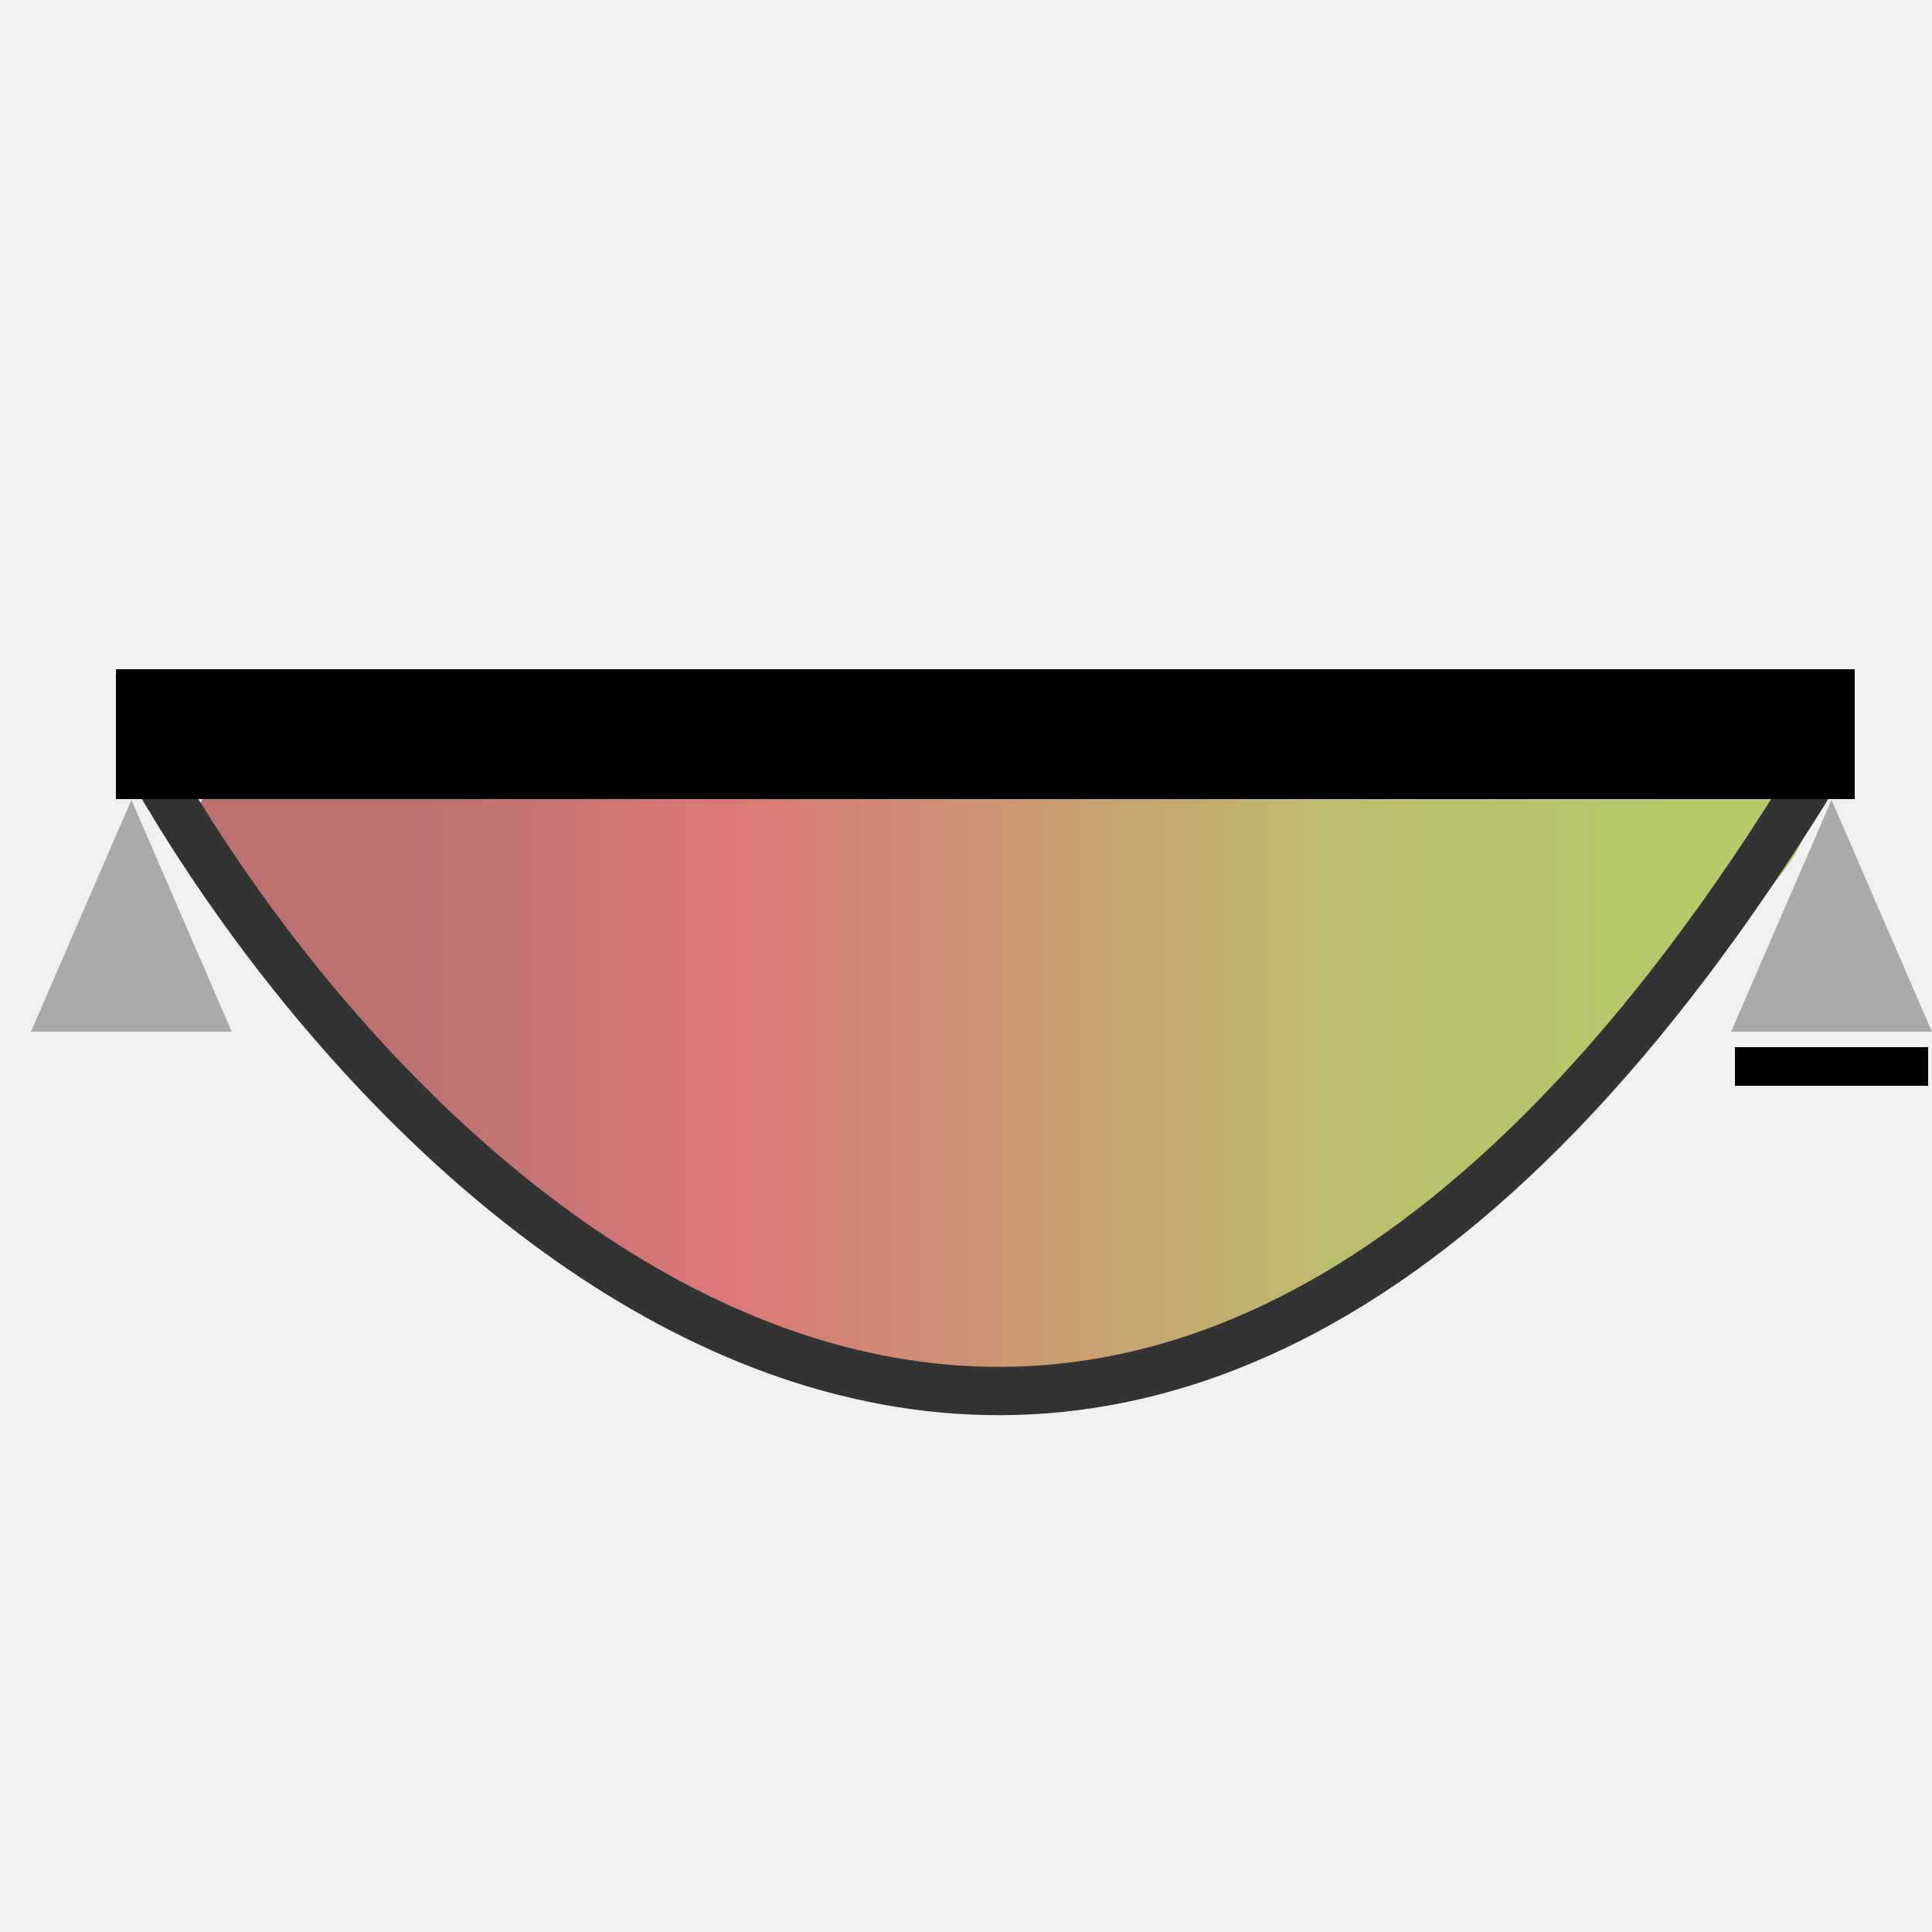
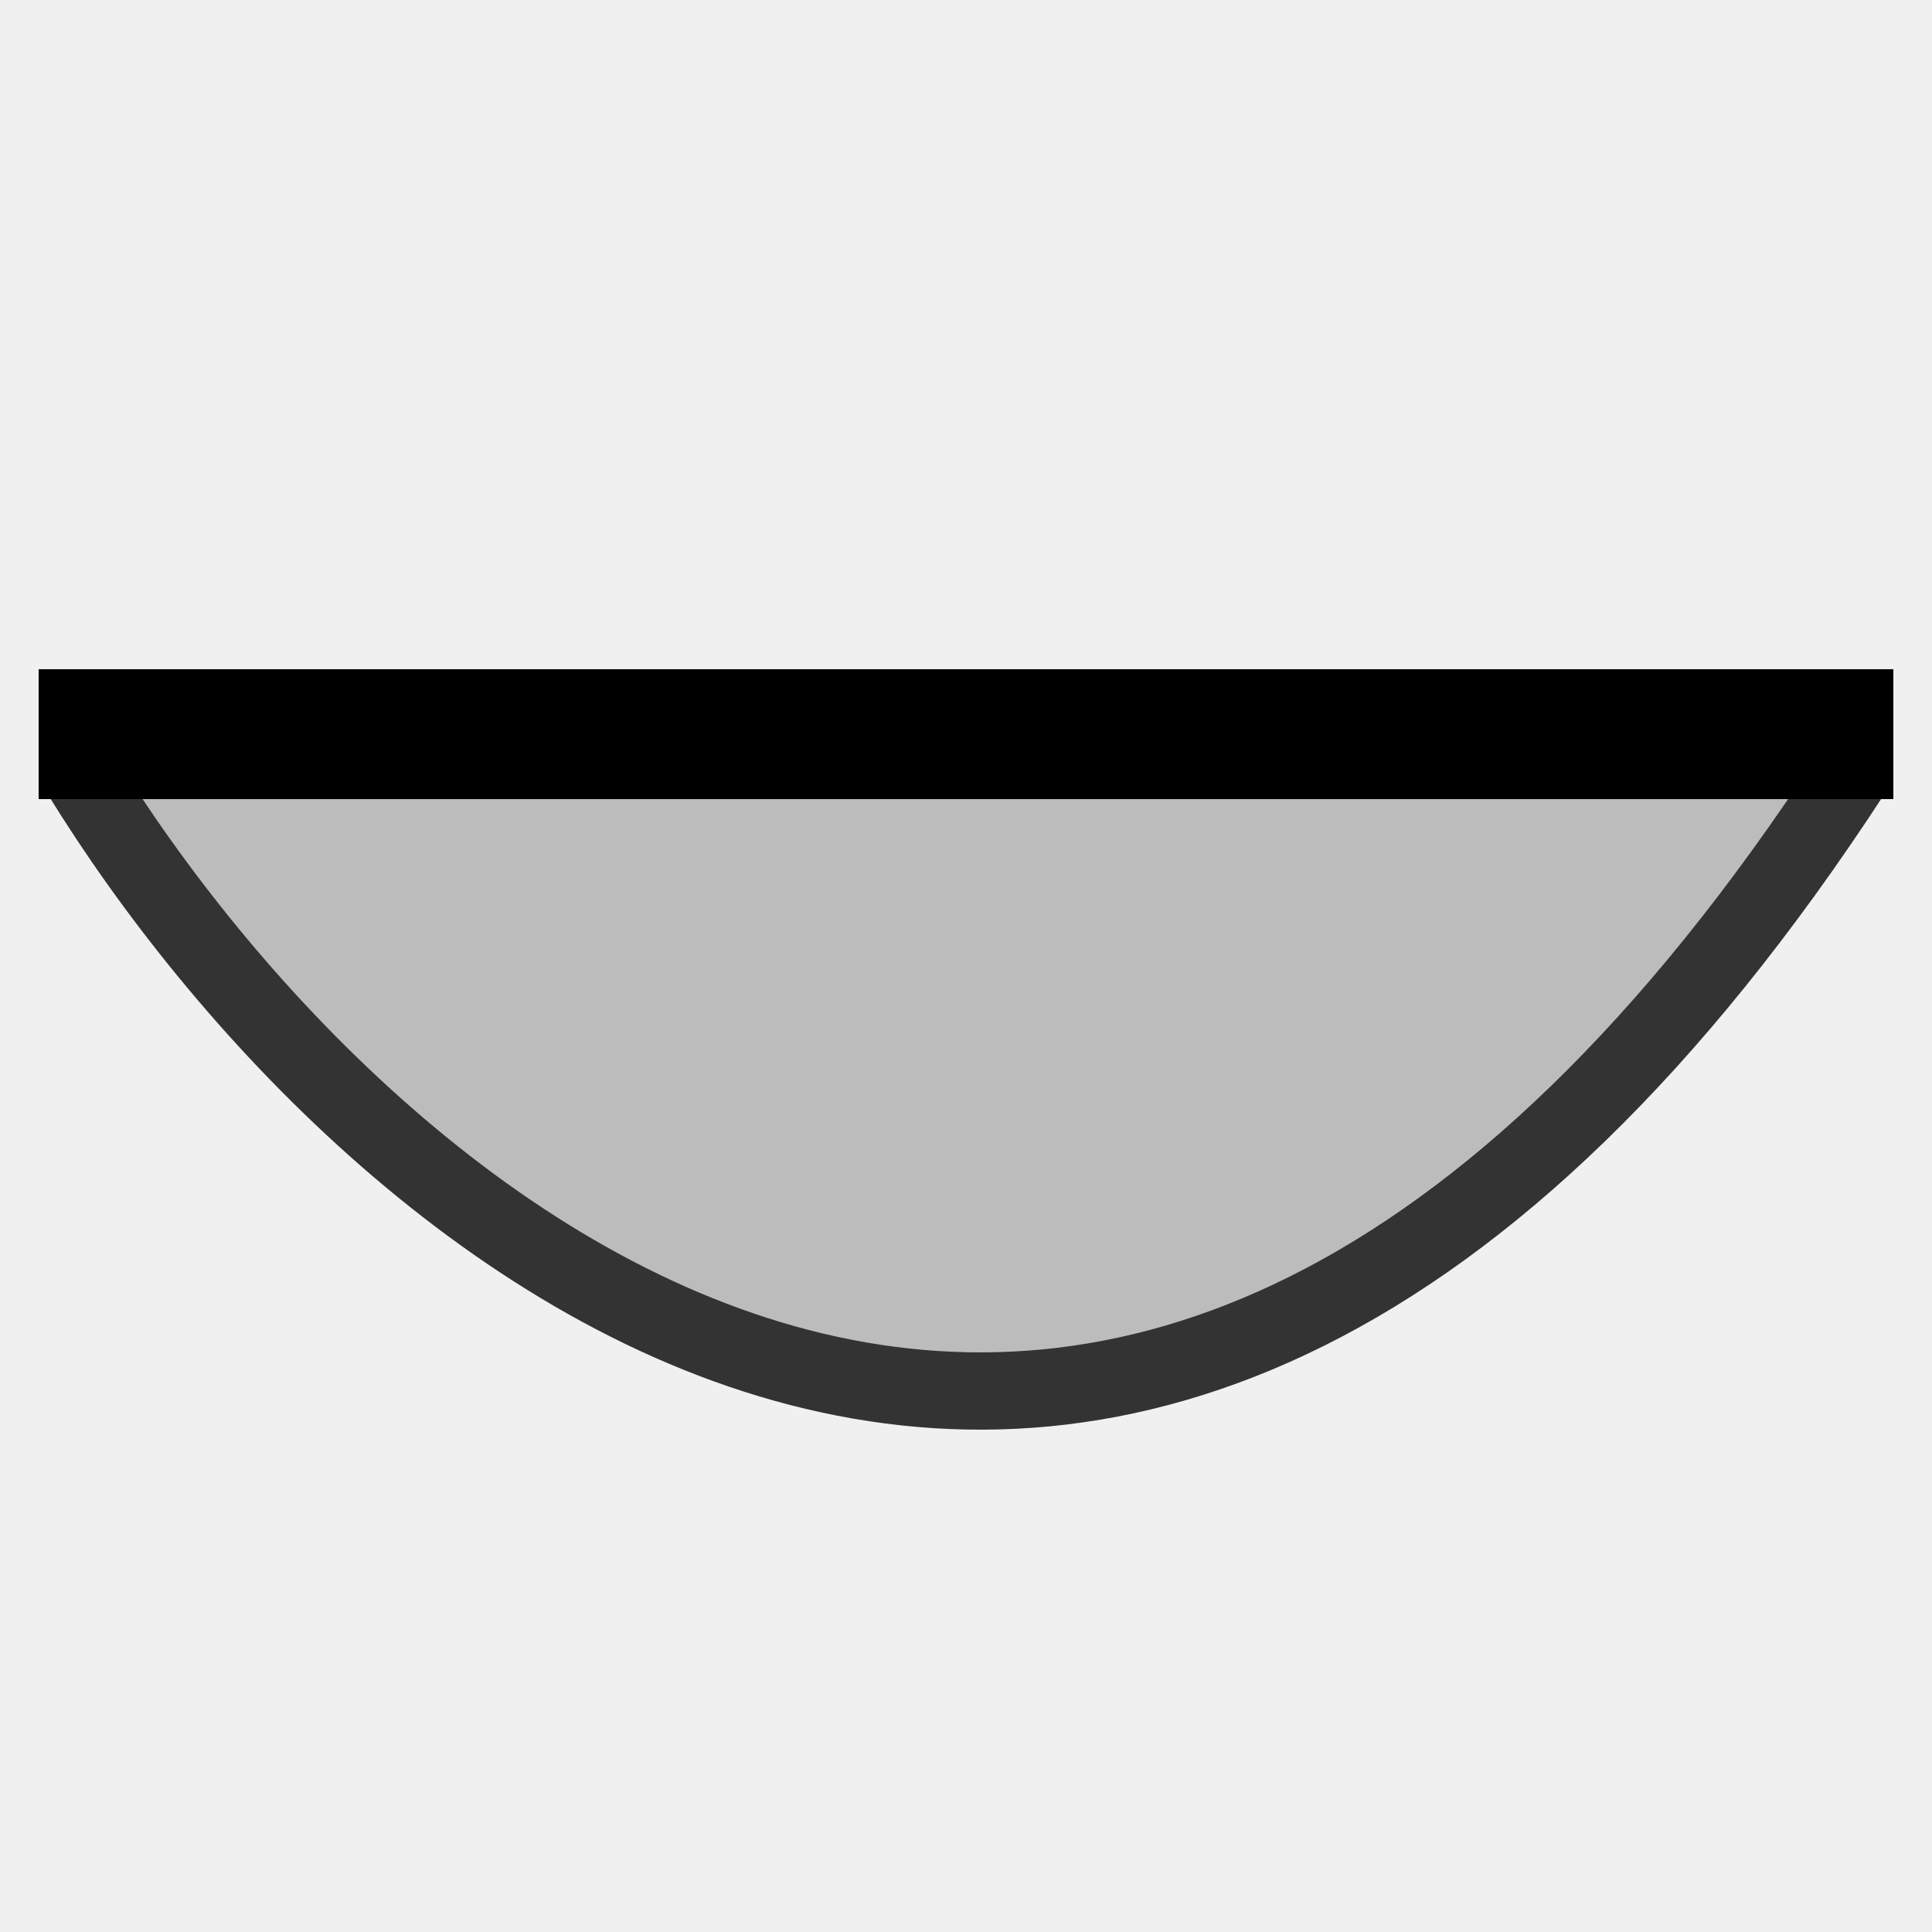
<svg xmlns="http://www.w3.org/2000/svg" width="50" height="50" viewBox="0 0 50 50" fill="none">
-   <g clip-path="url(#clip0_2146_8)">
-     <path d="M42 26C41 30 32.232 36 25.555 36C18.879 36 5 25.642 5 21.524C5 17.406 18.879 20.449 25.555 20.449C32.232 20.449 57 16 42 26Z" fill="url(#paint0_linear_2146_8)" />
-     <path d="M4 20C10.957 32.074 29.297 48.977 47 20" stroke="#333333" stroke-width="1.25" />
-     <path d="M3 19L48 19" stroke="black" stroke-width="3.361" />
-     <path d="M3.4 20.7L5.998 26.7H0.802L3.4 20.7Z" fill="#AAAAAA" />
-     <path d="M47.4 20.7L49.998 26.7H44.802L47.4 20.7Z" fill="#AAAAAA" />
-     <path d="M44.9 27.6L49.9 27.6" stroke="black" />
-   </g>
-   <defs>
-     <linearGradient id="paint0_linear_2146_8" x1="43.523" y1="27.905" x2="9.398" y2="27.905" gradientUnits="userSpaceOnUse">
-       <stop stop-color="#90AF13" stop-opacity="0.6" />
-       <stop offset="0.236" stop-color="#96A015" stop-opacity="0.6" />
-       <stop offset="0.726" stop-color="#CC2727" stop-opacity="0.6" />
-       <stop offset="0.952" stop-color="#991D1D" stop-opacity="0.6" />
-     </linearGradient>
-     <clipPath id="clip0_2146_8">
-       <rect width="50" height="50" fill="white" />
-     </clipPath>
-   </defs>
+   <path d="M42.6 26C41.533 30 32.181 36 25.059 36C17.938 36 3.133 25.643 3.133 21.525C3.133 17.407 17.938 20.45 25.059 20.45C32.181 20.45 58.6 16 42.6 26Z" fill="#9A9A9A" fill-opacity="0.6" />
+   <path d="M2.067 20C9.488 32.074 29.05 48.977 47.933 20" stroke="#333333" stroke-width="2" />
+   <path d="M1 19L49 19" stroke="black" stroke-width="3.361" />
</svg>
